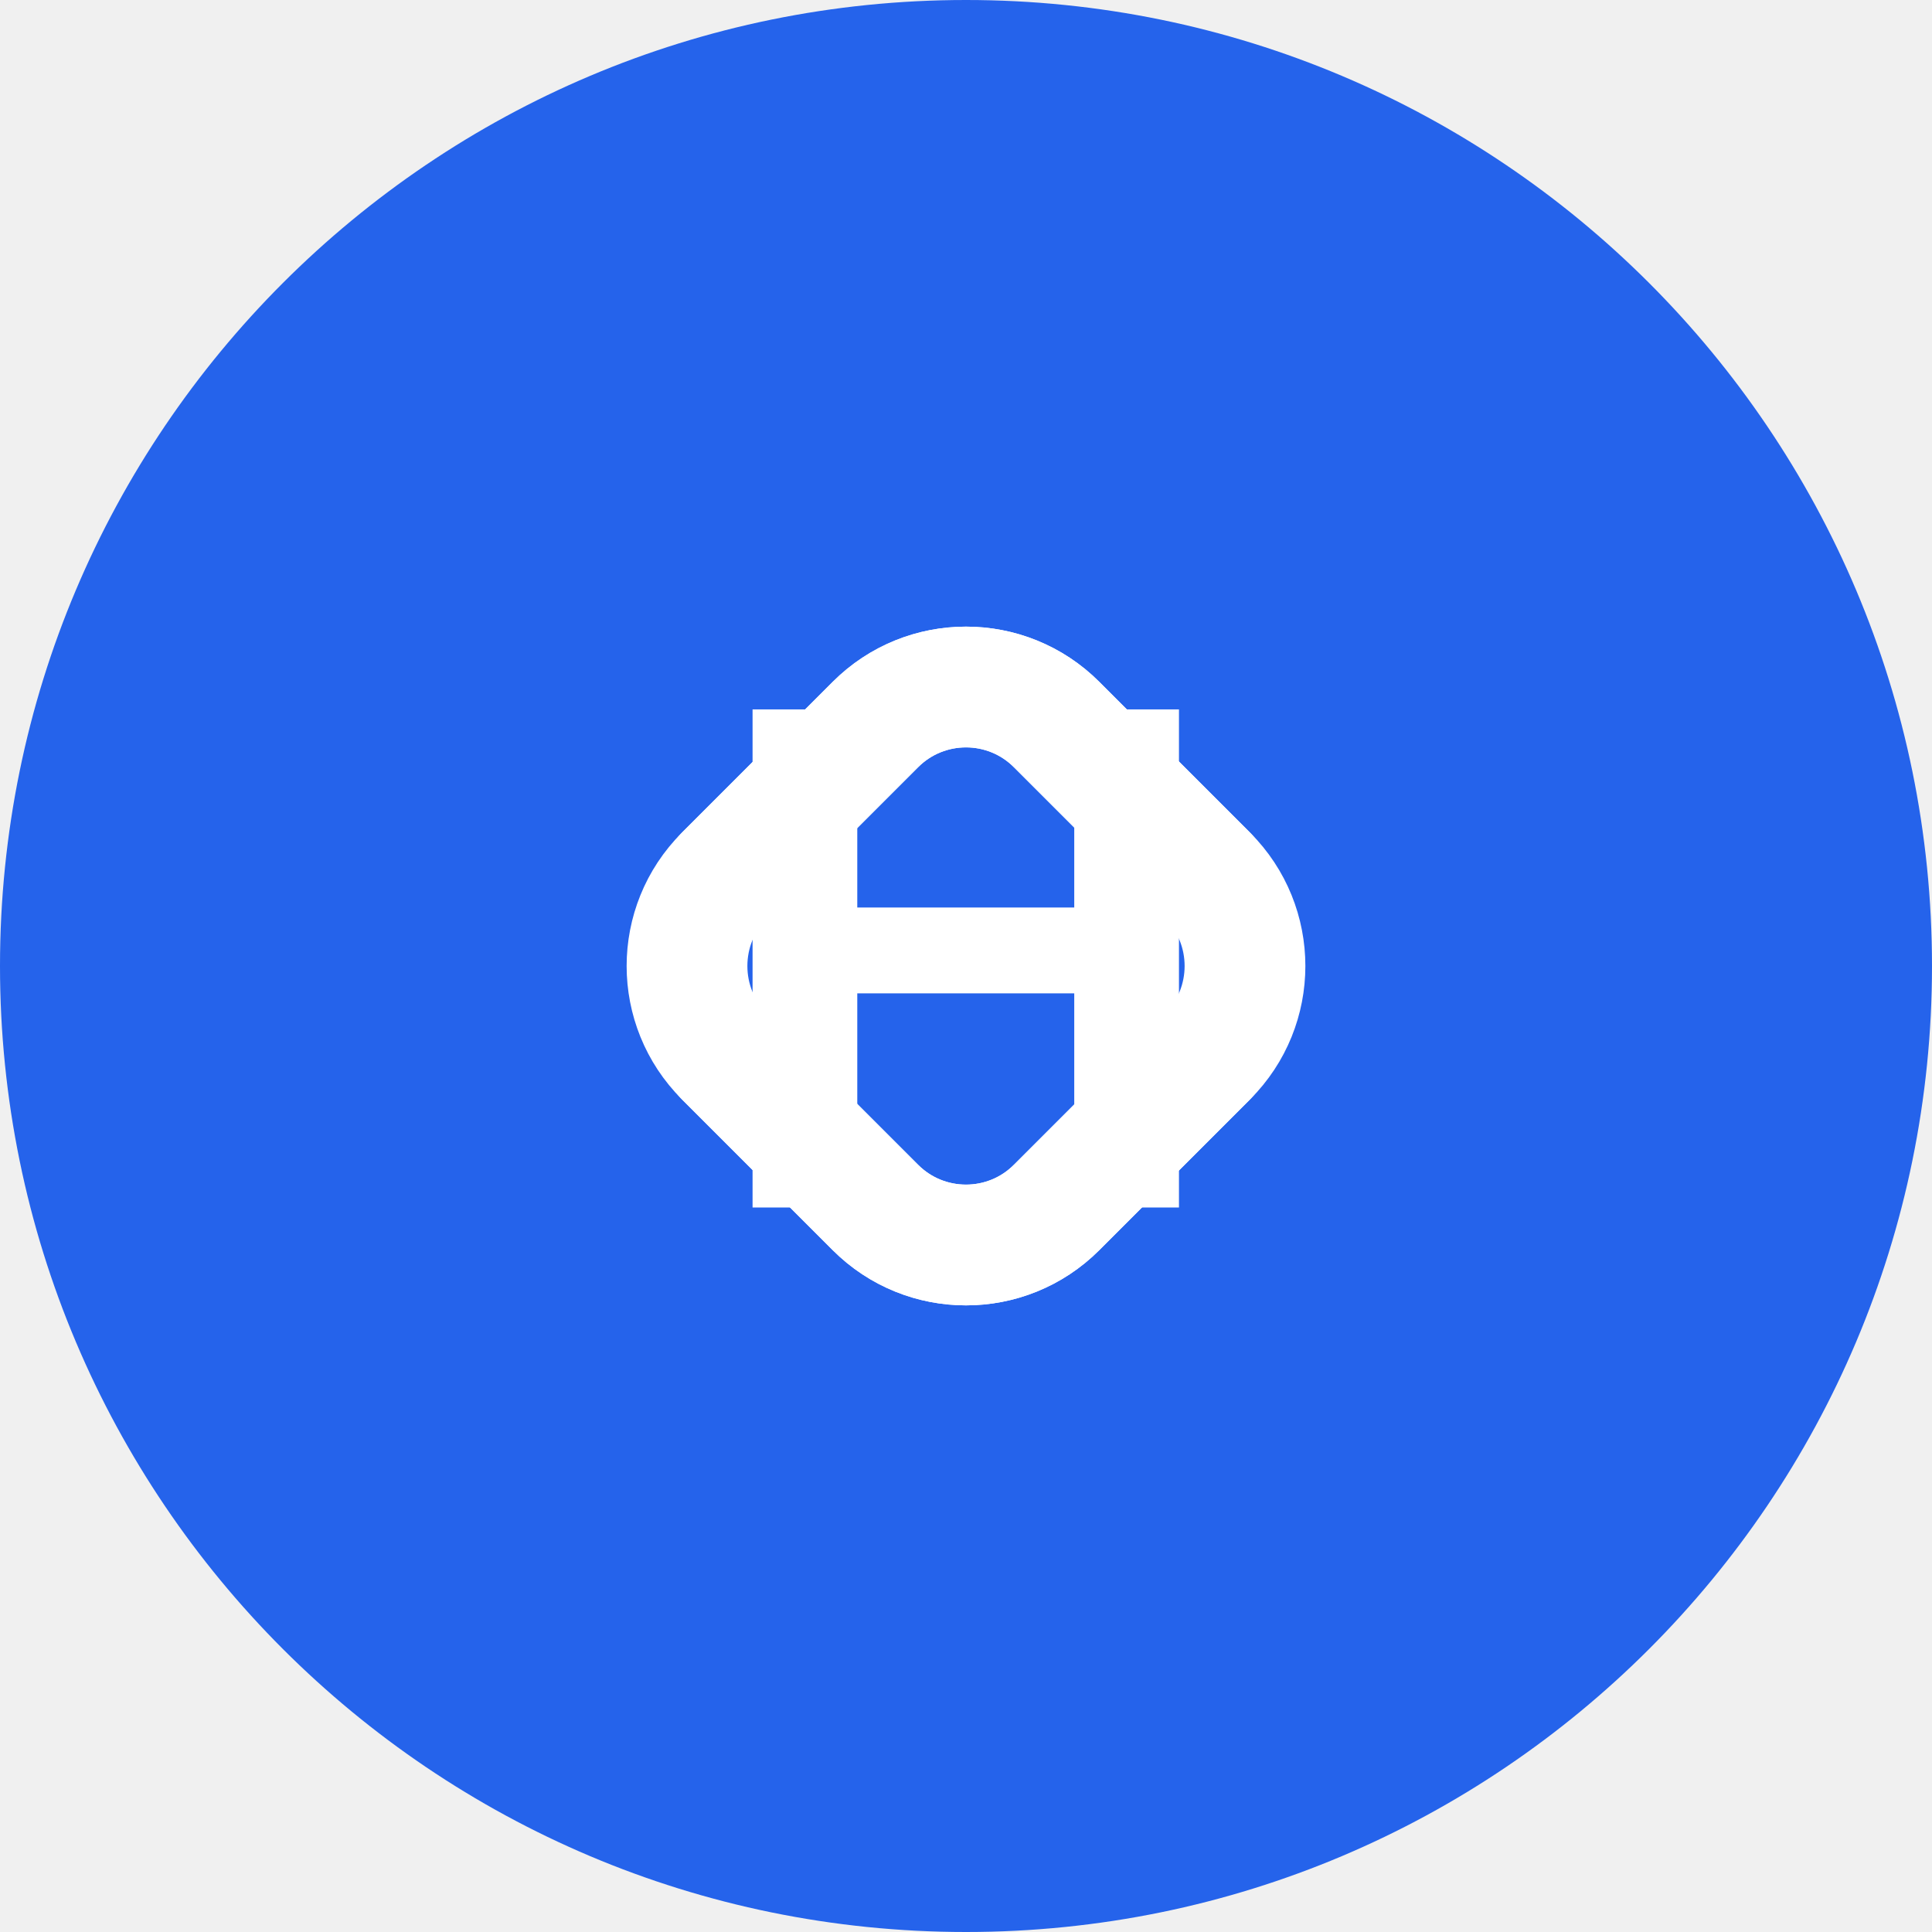
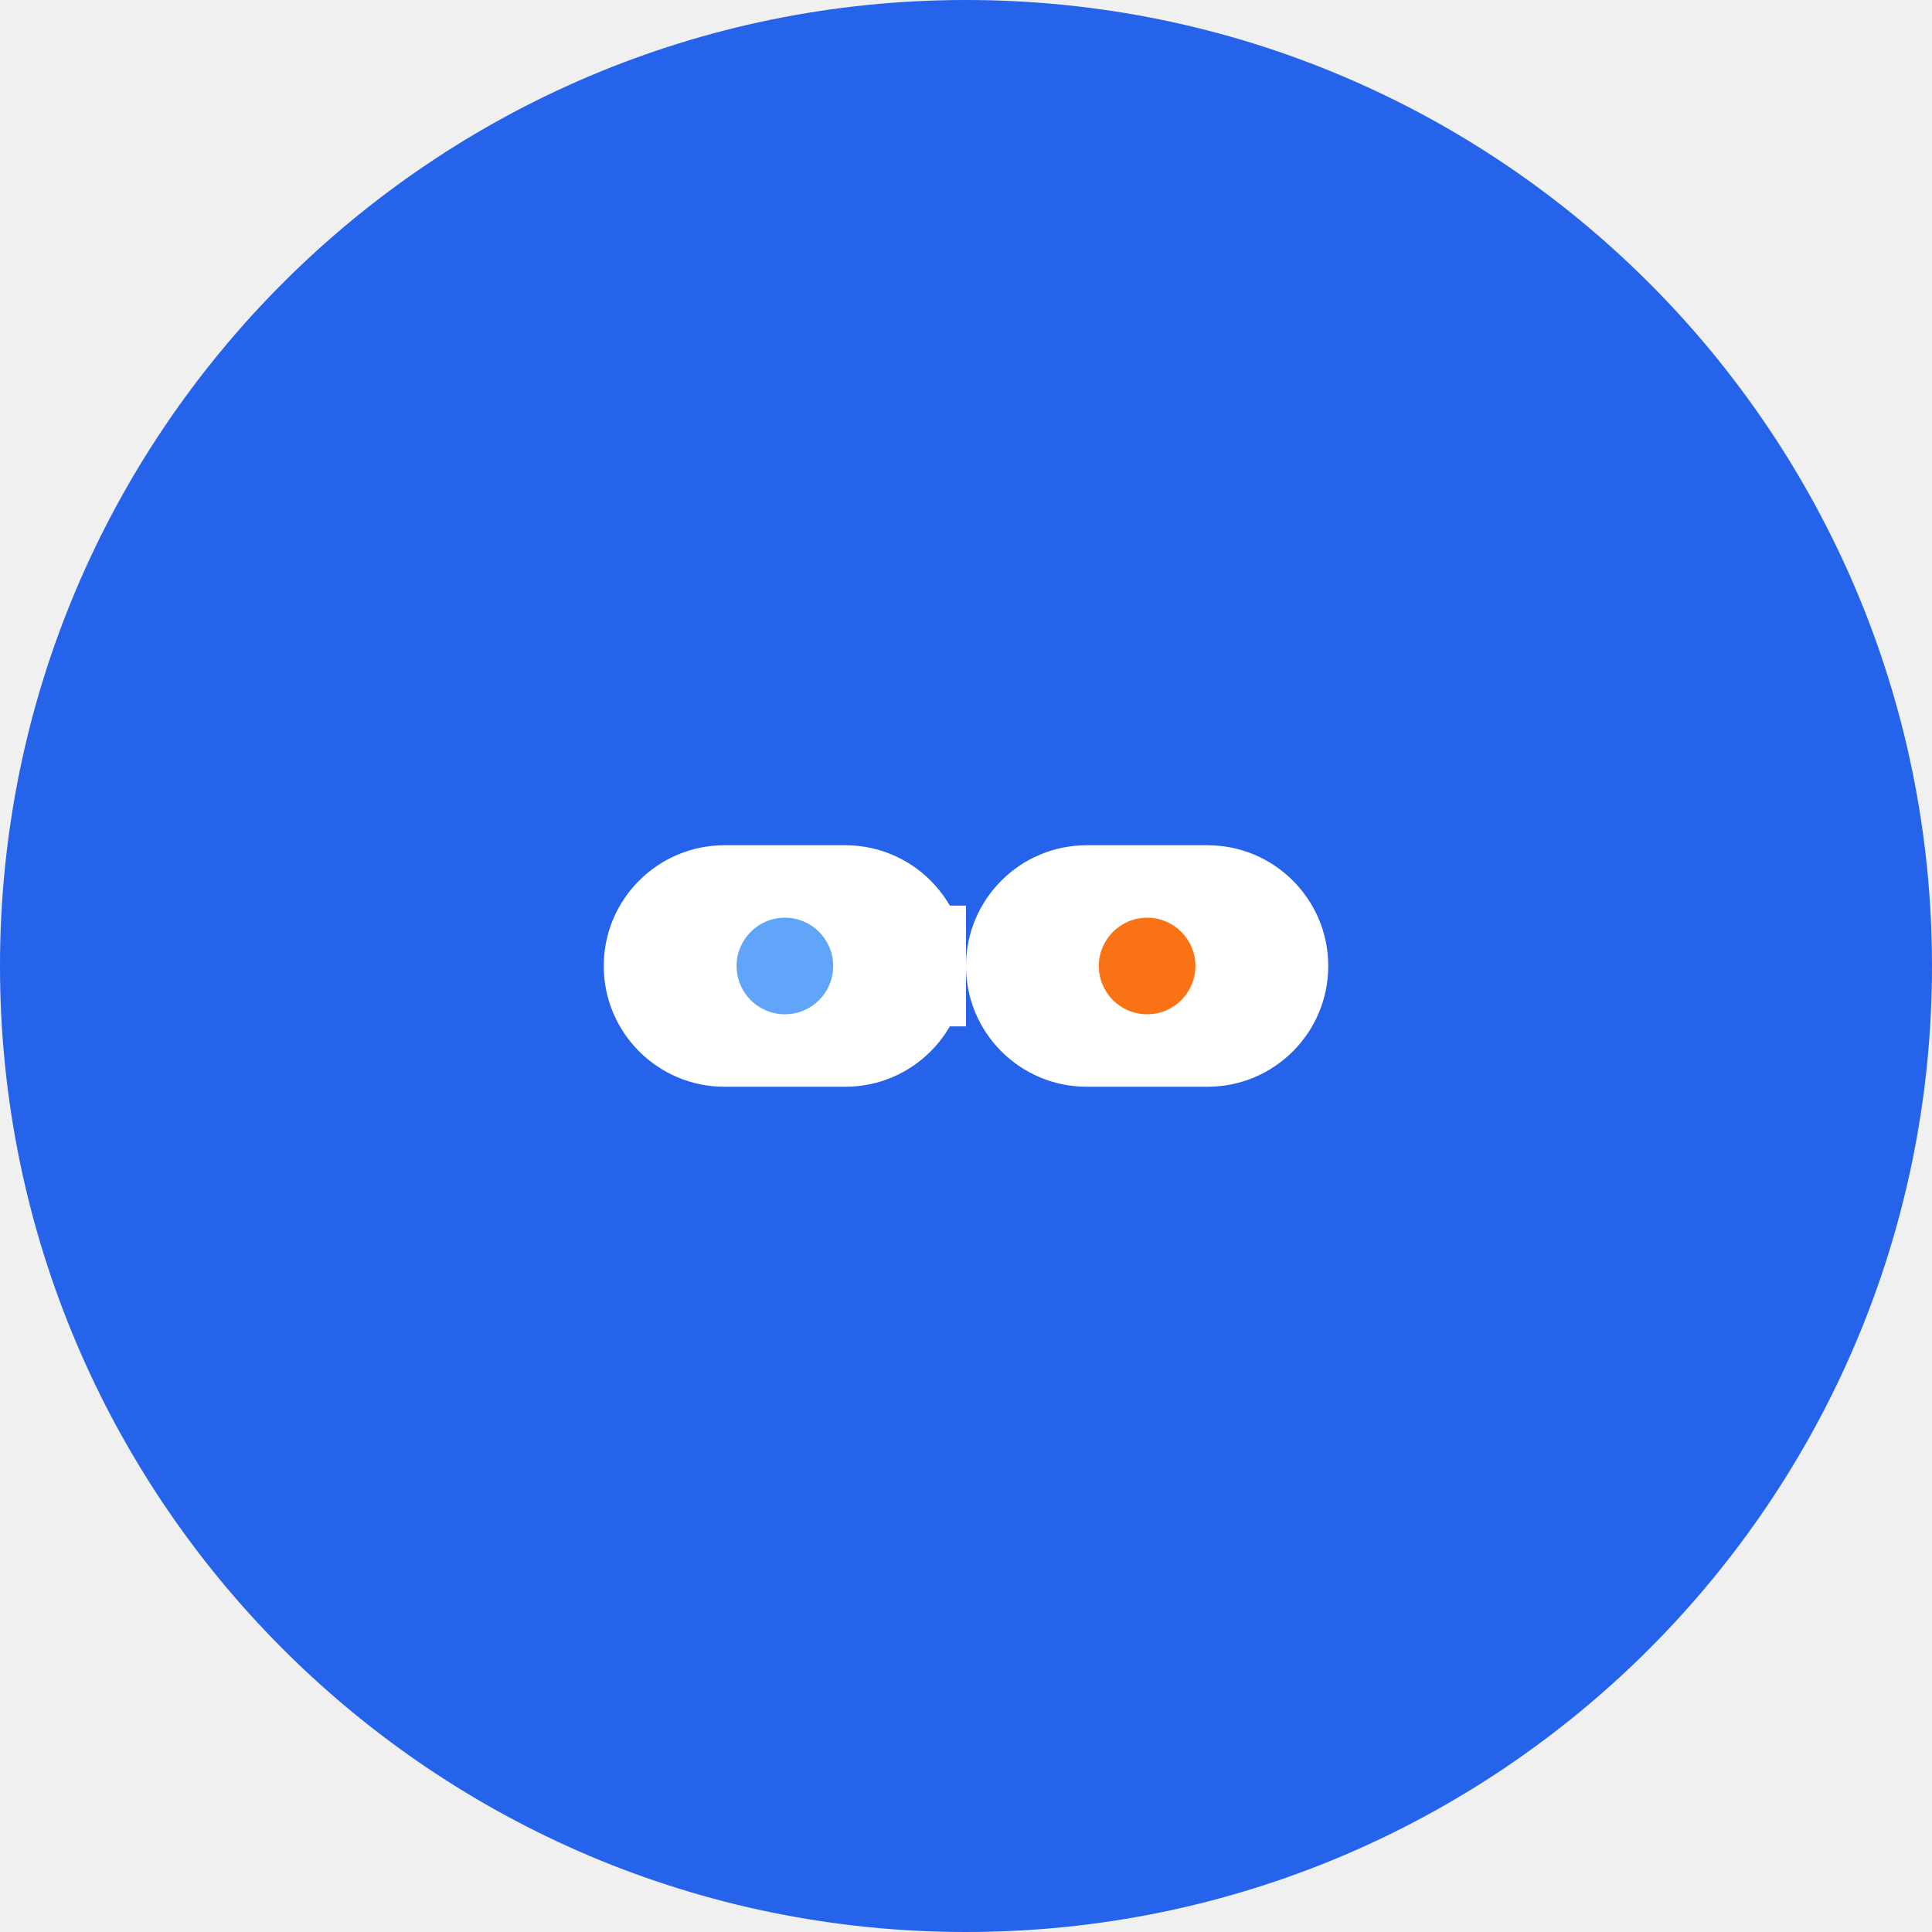
<svg xmlns="http://www.w3.org/2000/svg" width="32" height="32" viewBox="0 0 32 32" fill="none">
  <circle cx="16" cy="16" r="16" fill="#2563eb" />
-   <path d="M12 14.5L14.5 12C15.328 11.172 16.672 11.172 17.5 12L20 14.5C20.828 15.328 20.828 16.672 20 17.5L17.5 20C16.672 20.828 15.328 20.828 14.5 20L12 17.5" stroke="white" stroke-width="2" stroke-linecap="round" stroke-linejoin="round" />
-   <path d="M20 17.5L17.5 20C16.672 20.828 15.328 20.828 14.5 20L12 17.5C11.172 16.672 11.172 15.328 12 14.5L14.5 12C15.328 11.172 16.672 11.172 17.5 12L20 14.5" stroke="white" stroke-width="2" stroke-linecap="round" stroke-linejoin="round" />
-   <text x="16" y="20" font-family="Arial, sans-serif" font-size="12" font-weight="bold" text-anchor="middle" fill="white">H</text>
+   <g transform="translate(8, 8)">
+     <rect x="2" y="6" width="6" height="4" rx="2" fill="white" stroke="none" />
+     <rect x="8" y="6" width="6" height="4" rx="2" fill="white" stroke="none" />
+     <rect x="6" y="7" width="2" height="2" fill="white" />
+     <circle cx="5" cy="8" r="0.8" fill="#60a5fa" />
+     <circle cx="11" cy="8" r="0.8" fill="#f97316" />
+   </g>
</svg>
